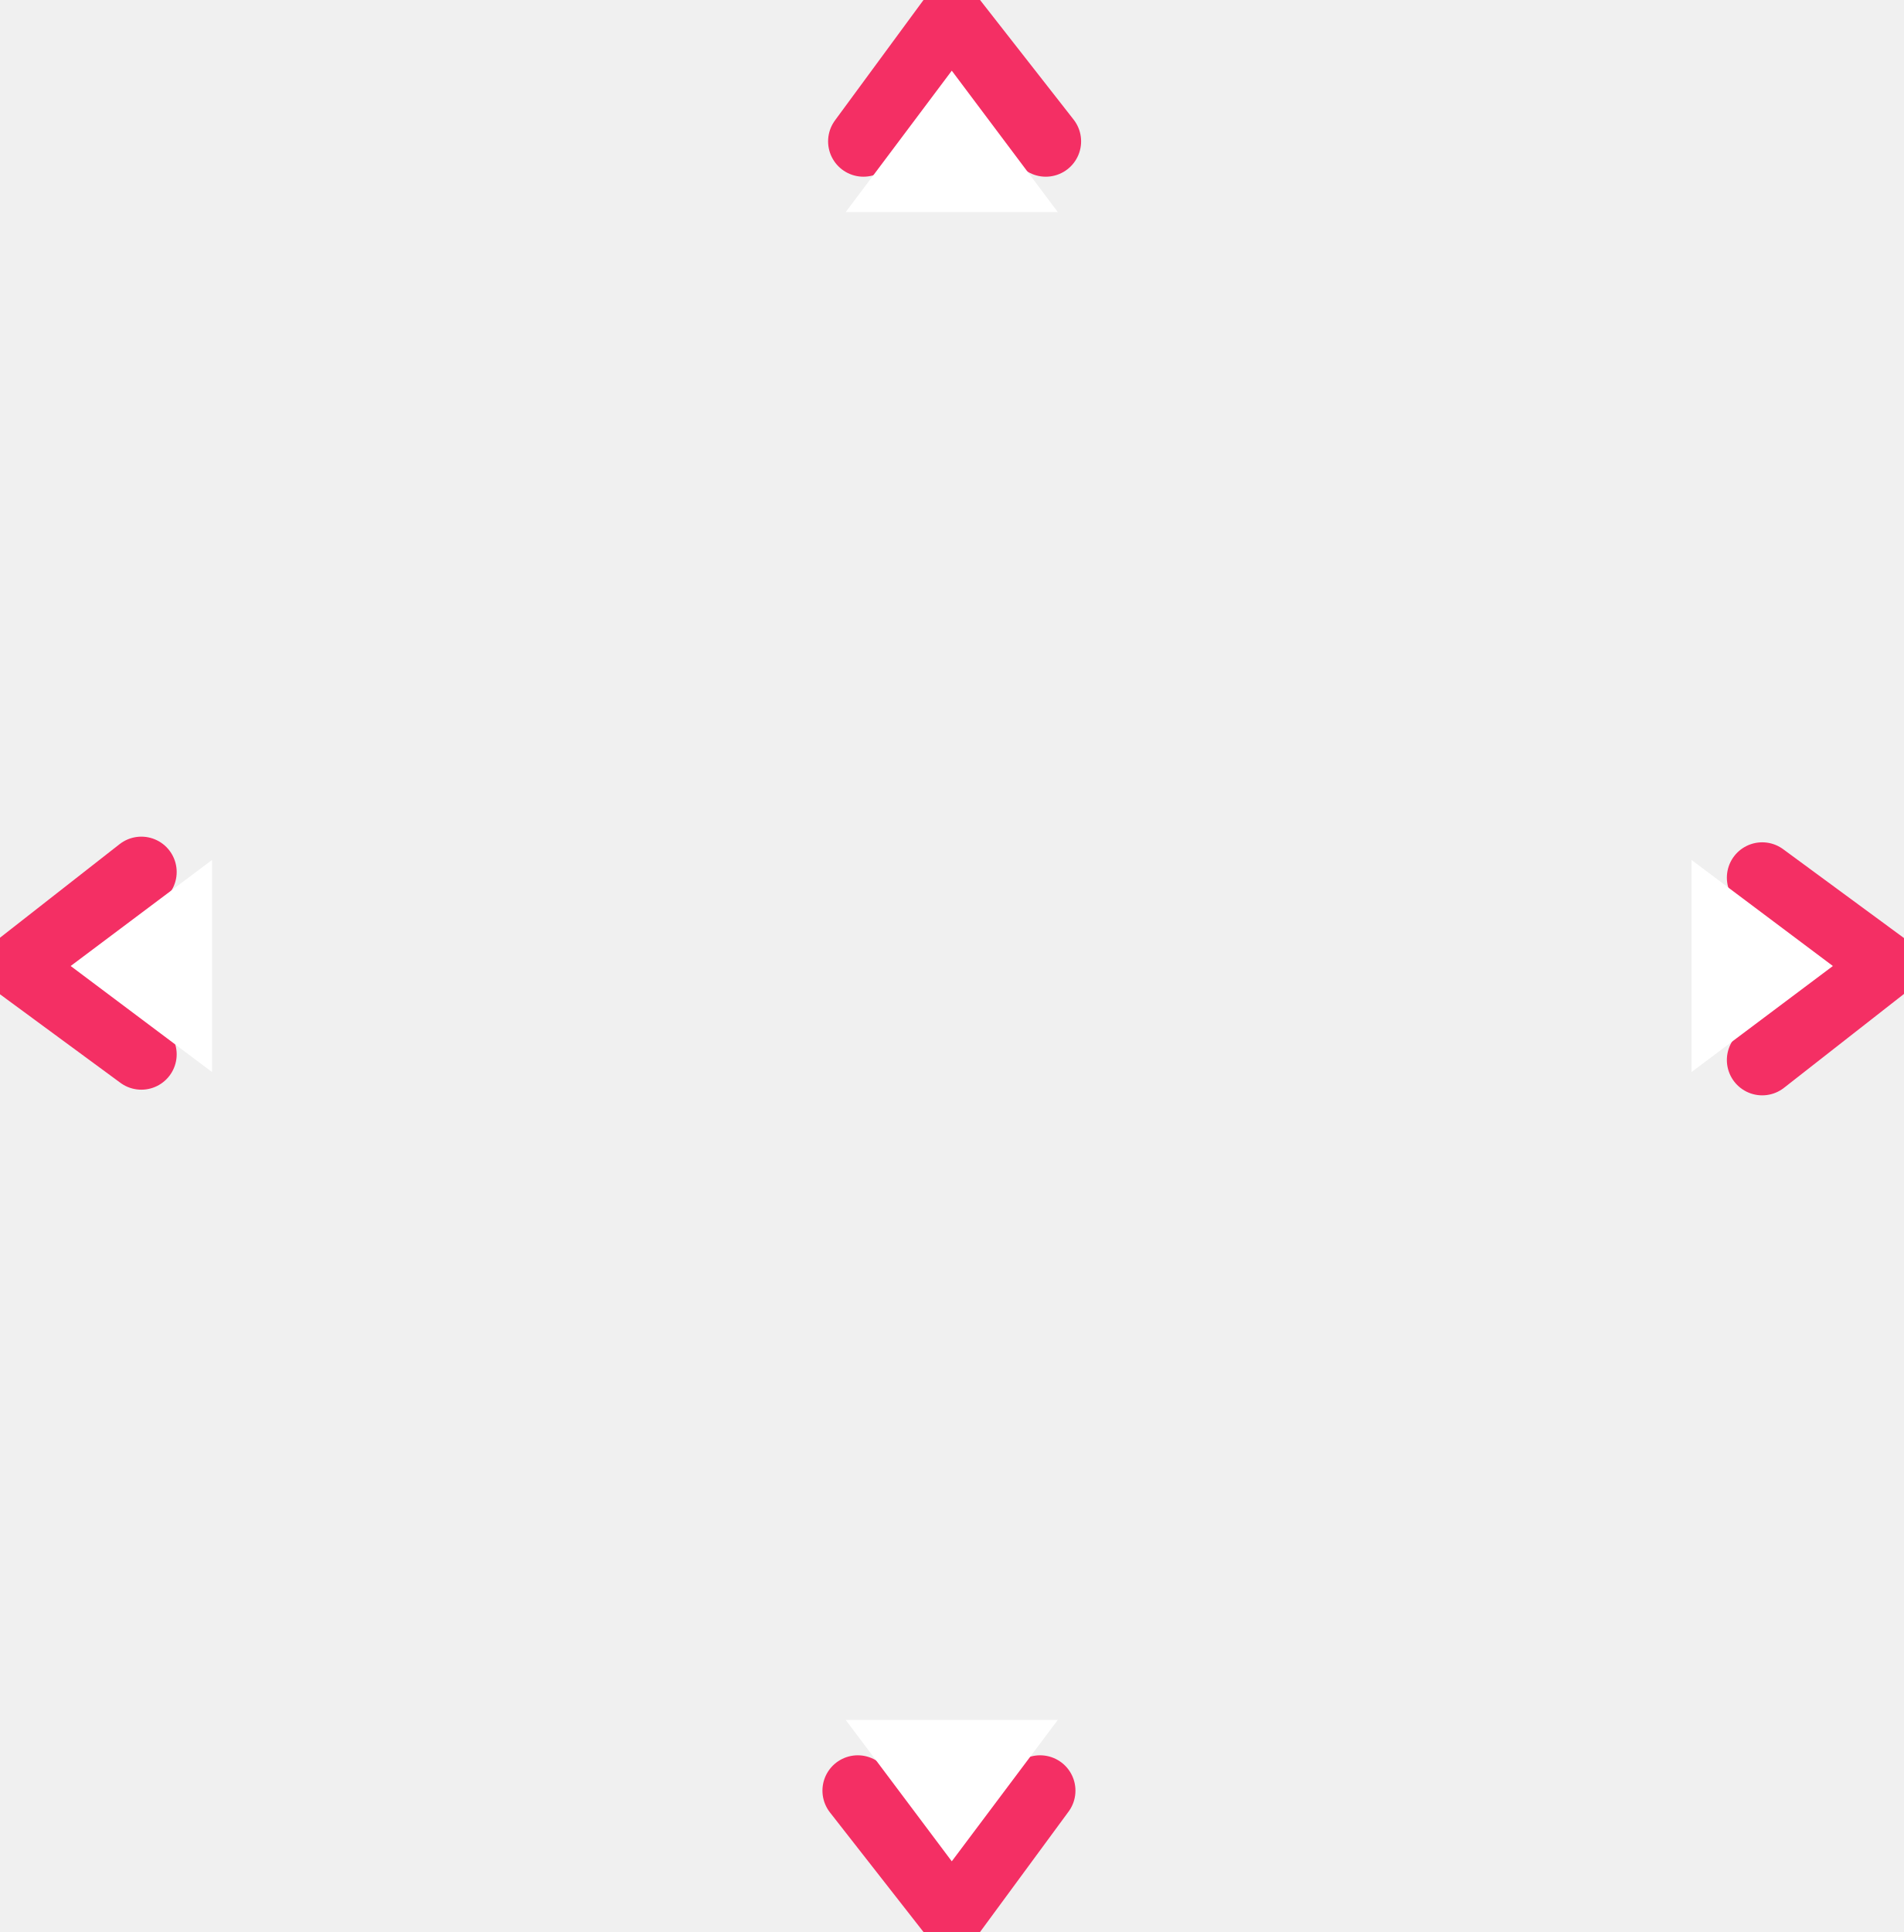
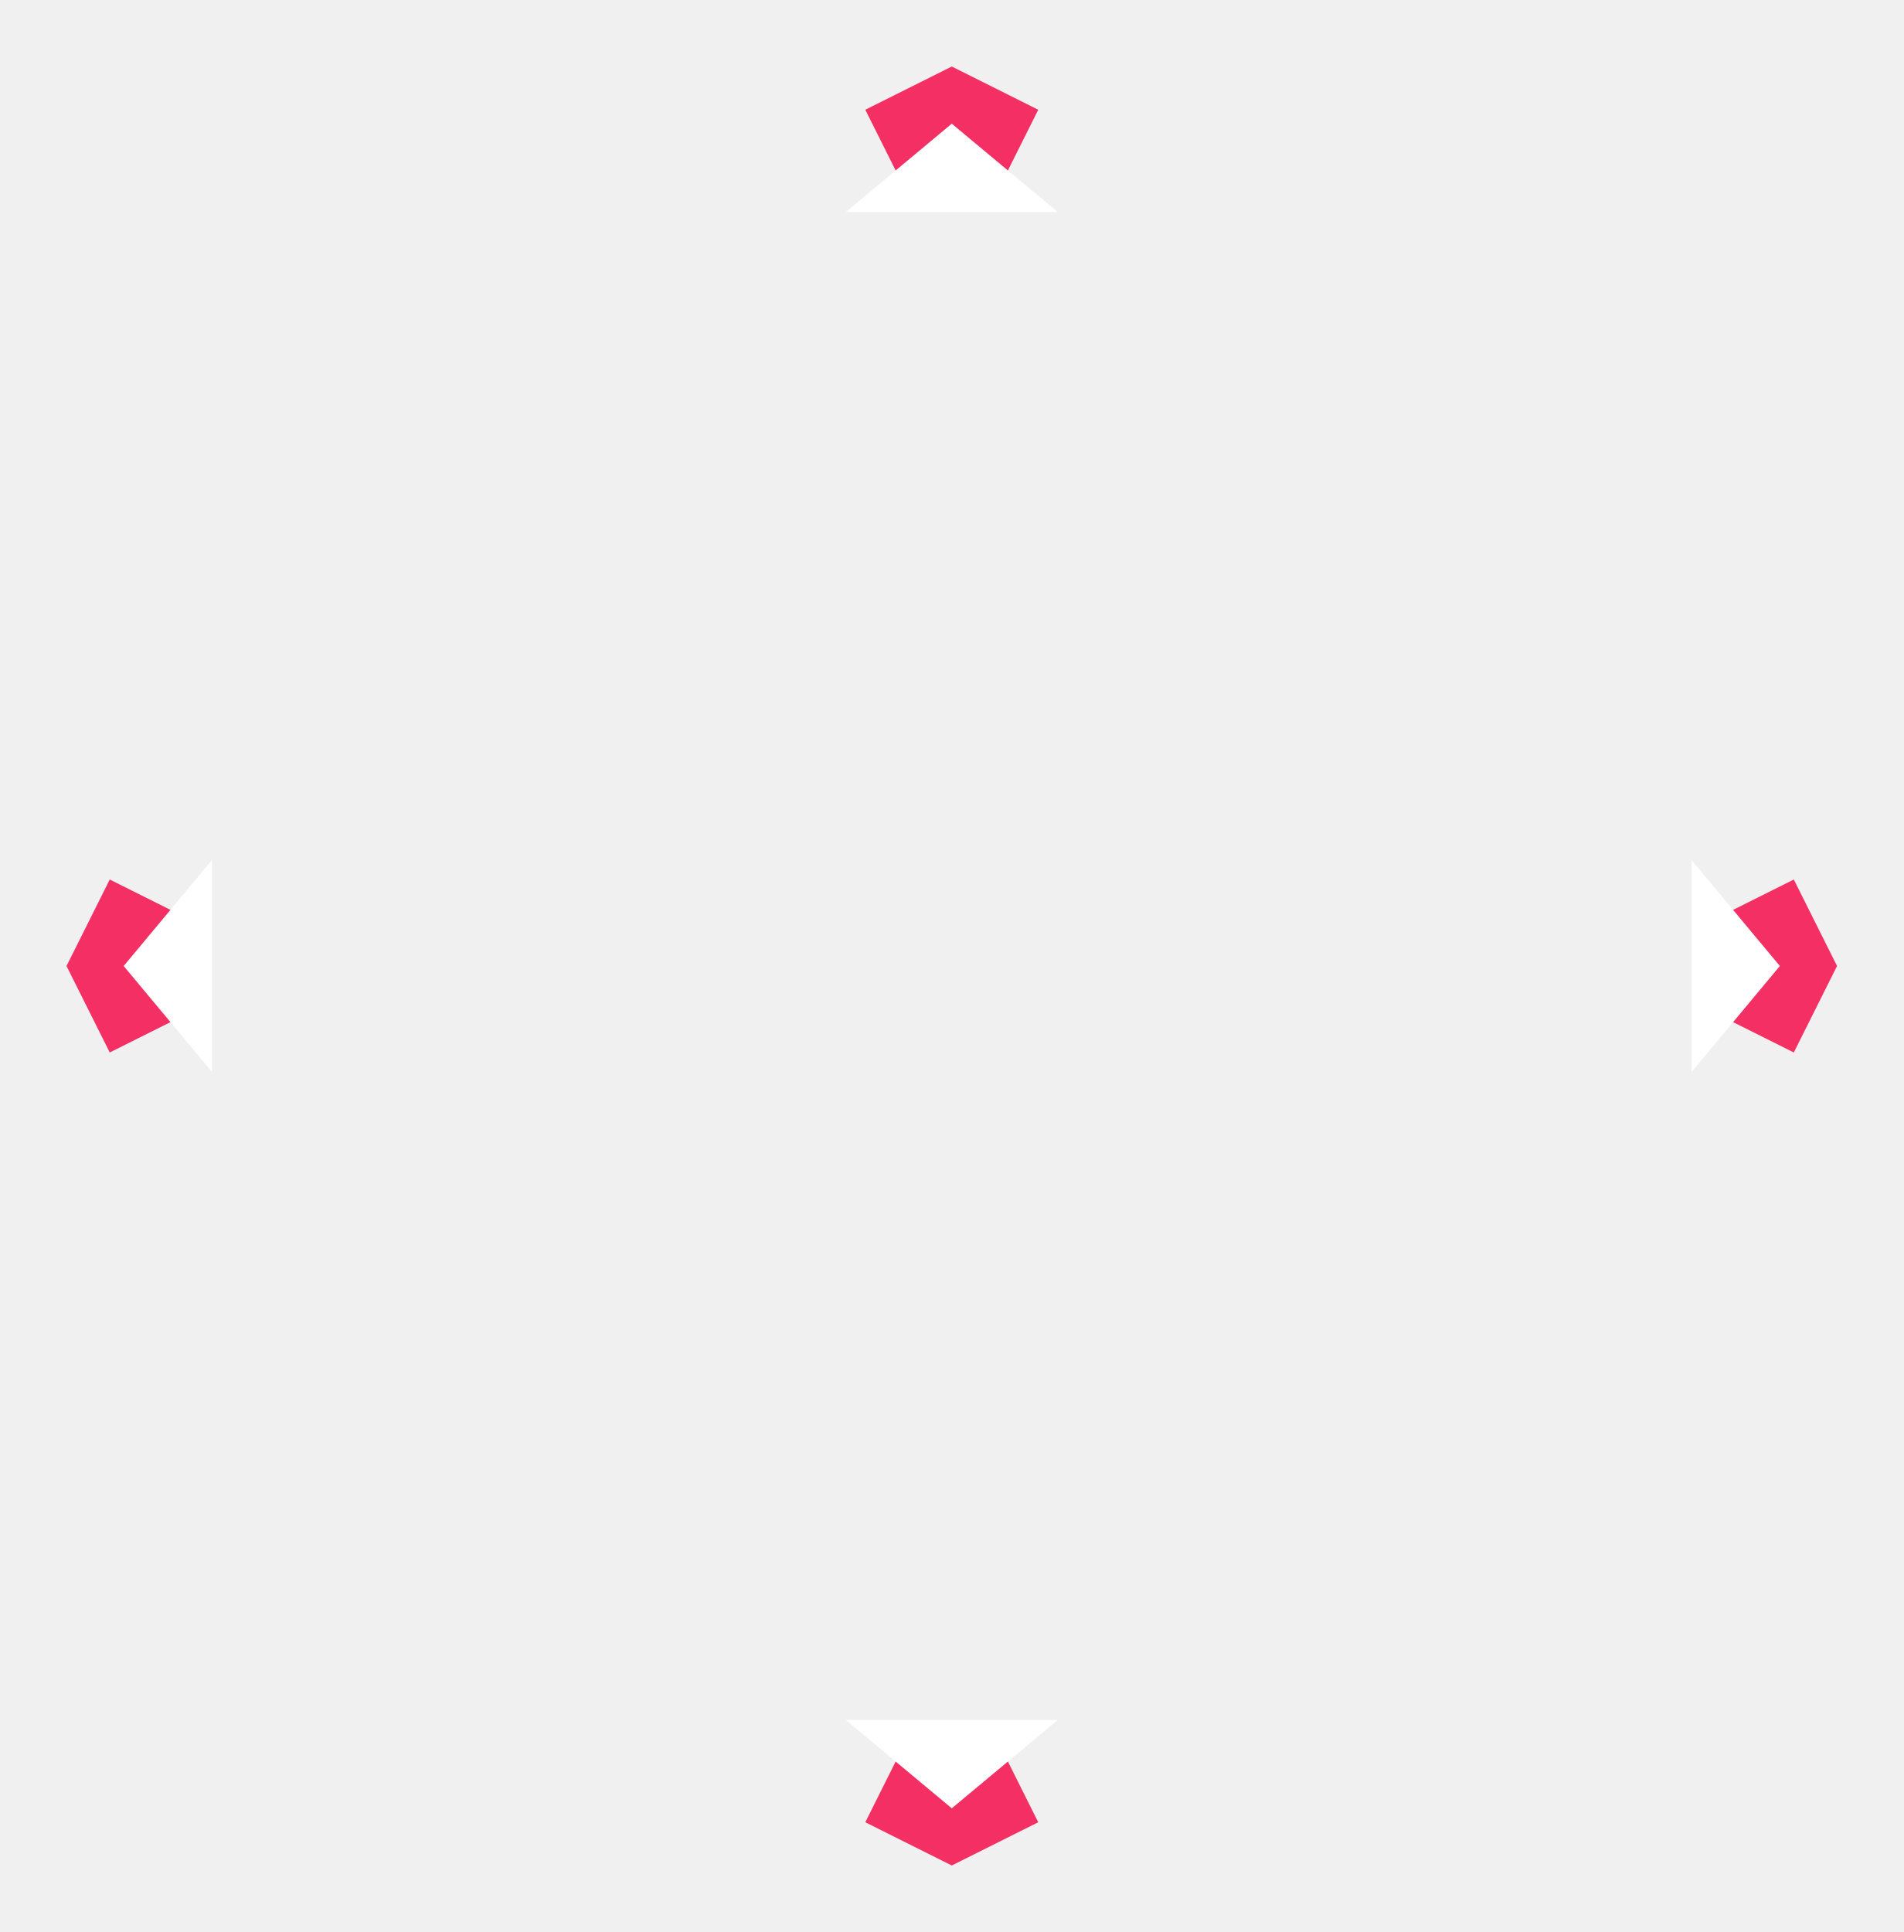
<svg xmlns="http://www.w3.org/2000/svg" width="134.672" height="136.672">
  <g transform="translate(67.336, 68.336)">
    <g transform="translate(0, -58.336)">
      <g id="triangle">
-         <polyline points="-6.25,0 0,-8.5 6.65,0" fill="none" stroke="#f42f64" stroke-width="5" stroke-linejoin="arcs" stroke-linecap="round" />
-         <polygon points="0,-5 7.5,5 -7.5,5" fill="#fff" />
+         <polyline points="-5,0 0,-2.5 5,0" fill="none" stroke="#f42f64" stroke-width="5" stroke-linejoin="arcs" stroke-linecap="butt" />
+         <polygon points="0,-1.25 7.5,5 -7.5,5" fill="#fff" />
      </g>
    </g>
    <g transform="translate(0, 58.336)">
      <use href="#triangle" transform="rotate(180)" />
    </g>
    <g transform="translate(-57.336)">
      <use href="#triangle" transform="rotate(-90)" />
    </g>
    <g transform="translate(57.336)">
      <use href="#triangle" transform="rotate(90)" />
    </g>
  </g>
</svg>
